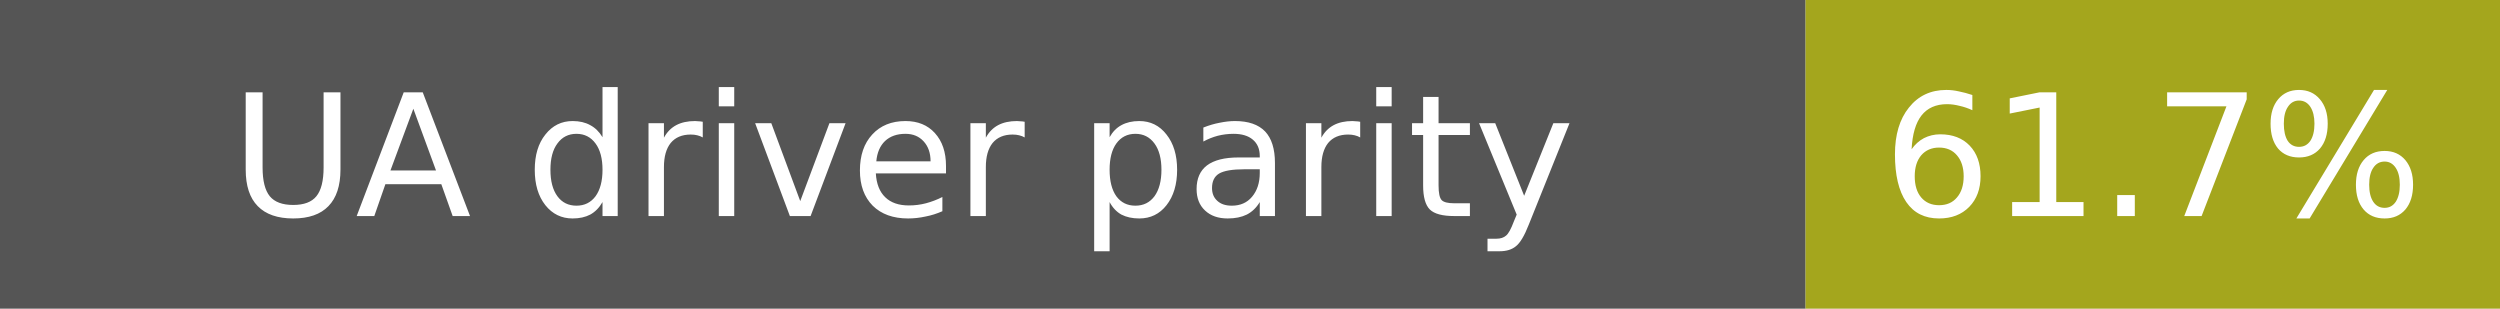
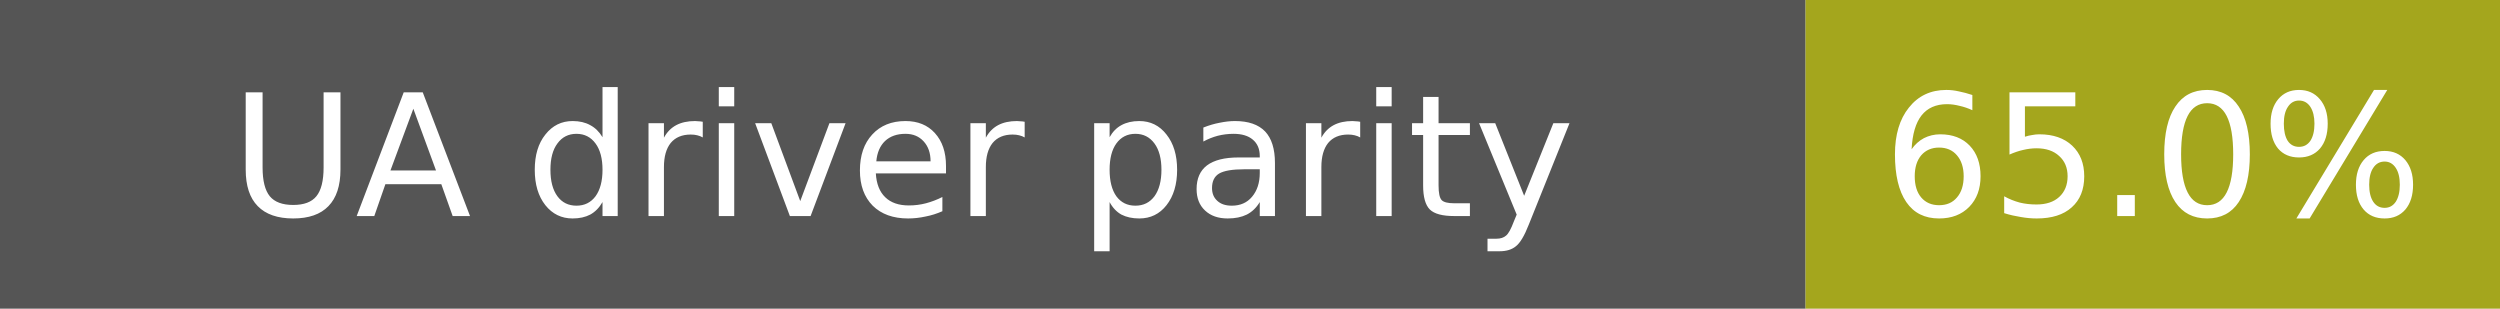
- <svg xmlns="http://www.w3.org/2000/svg" width="162" height="20" role="img" aria-label="UA driver parity: 61.7%">
+ <svg xmlns="http://www.w3.org/2000/svg" width="162" height="20" role="img" aria-label="UA driver parity: 65.0%">
  <rect width="117" height="20" fill="#555" />
  <rect x="117" width="45" height="20" fill="#a4a61d" />
  <g fill="#fff" font-family="Verdana,DejaVu Sans,sans-serif" font-size="11" text-anchor="middle">
    <text x="58.5" y="14">UA driver parity</text>
-     <text x="139.5" y="14">61.7%</text>
+     <text x="139.5" y="14">65.0%</text>
  </g>
</svg>
